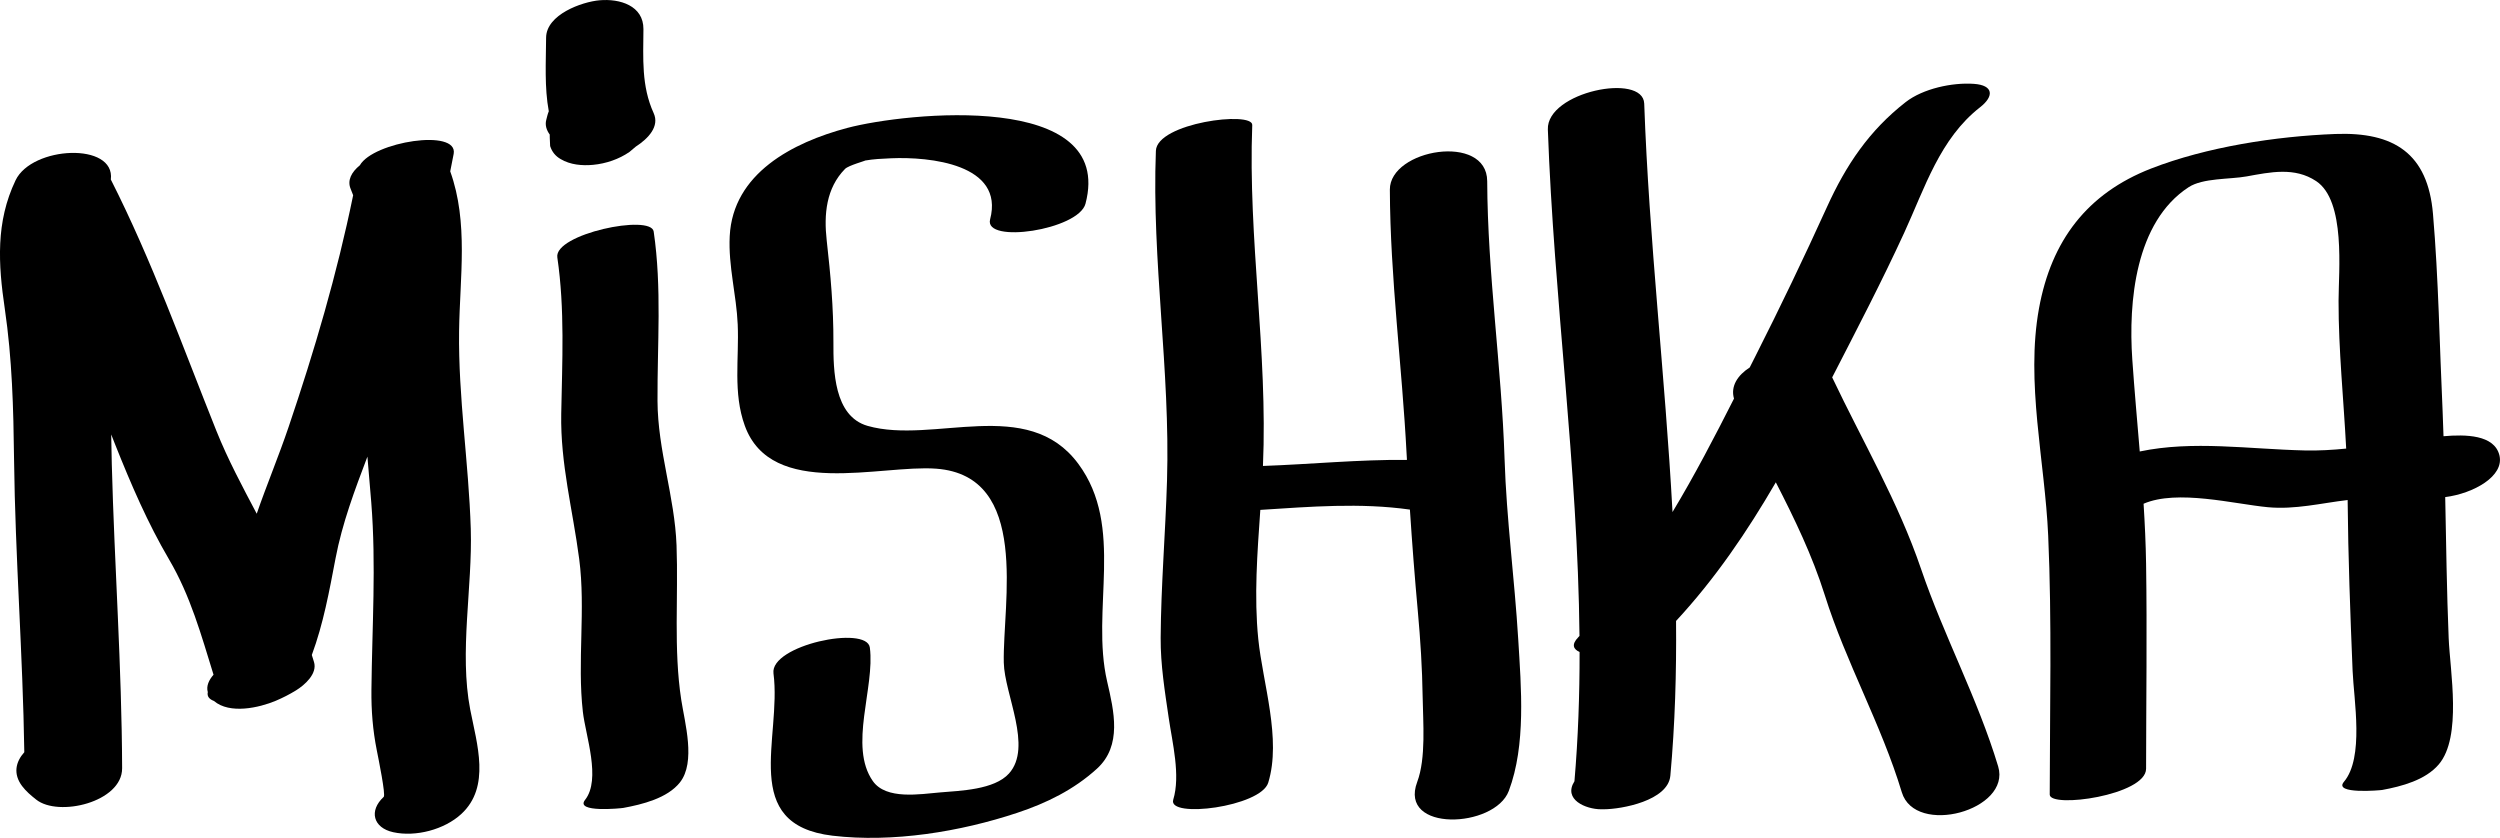
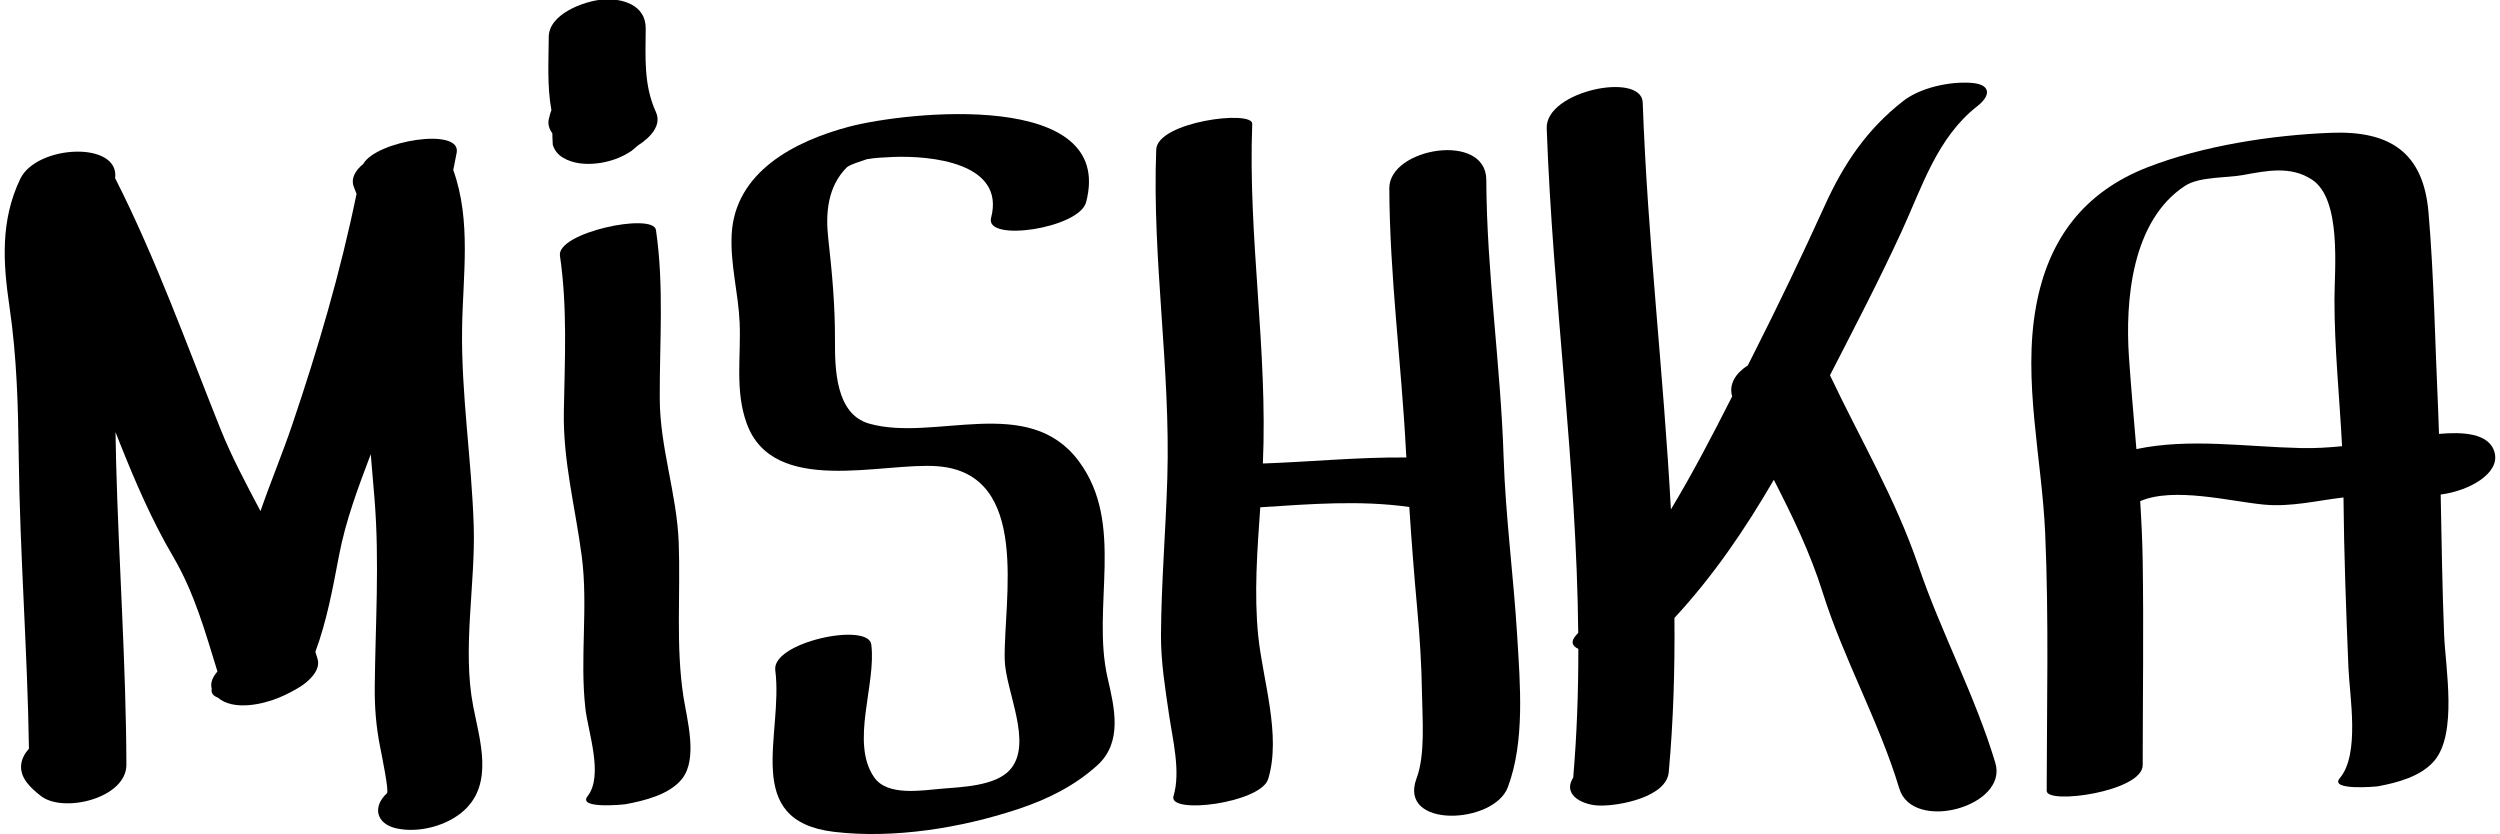
- <svg xmlns="http://www.w3.org/2000/svg" version="1.1" id="Layer_1" x="0px" y="0px" viewBox="0 0 101.615 34.056" enable-background="new 0 0 101.615 34.056" xml:space="preserve">
+ <svg xmlns="http://www.w3.org/2000/svg" version="1.1" id="Layer_1" x="0px" y="0px" viewBox="0 0 102 34" enable-background="new 0 0 102 34" xml:space="preserve">
  <g>
-     <path d="M19.135,21.495c-0.083-2.683-0.51-5.347-0.475-8.035c0.028-2.174,0.389-4.41-0.36-6.495   c0.047-0.237,0.096-0.473,0.14-0.711c0.193-1.045-3.271-0.492-3.813,0.464c-0.343,0.28-0.519,0.615-0.375,0.957   c0.037,0.086,0.069,0.174,0.102,0.261c-0.656,3.204-1.57,6.306-2.621,9.412c-0.402,1.188-0.888,2.349-1.298,3.533   c-0.582-1.104-1.169-2.194-1.643-3.377c-1.374-3.433-2.612-6.902-4.287-10.206c0.19-1.528-3.204-1.368-3.873,0.032   c-0.809,1.694-0.705,3.403-0.438,5.214c0.3,2.042,0.353,4.05,0.377,6.111c0.047,3.976,0.358,7.943,0.417,11.919   c-0.354,0.395-0.461,0.881-0.091,1.375c0.162,0.216,0.361,0.382,0.571,0.549c0.904,0.724,3.5,0.107,3.496-1.271   c-0.014-4.123-0.312-8.238-0.42-12.358c-0.011-0.404-0.018-0.807-0.024-1.21c0.057,0.145,0.114,0.29,0.171,0.434   c0.64,1.604,1.31,3.163,2.185,4.654c0.868,1.478,1.303,3.064,1.803,4.677c-0.189,0.217-0.303,0.462-0.233,0.708   c-0.039,0.18,0.07,0.292,0.251,0.36c0.639,0.548,1.841,0.274,2.509-0.007c0.287-0.121,0.561-0.261,0.826-0.424   c0.345-0.212,0.883-0.679,0.729-1.159c-0.03-0.093-0.058-0.186-0.087-0.279c0.47-1.27,0.709-2.589,0.965-3.93   c0.272-1.428,0.782-2.78,1.295-4.133c0.052,0.619,0.106,1.238,0.156,1.855c0.204,2.554,0.033,5.072,0.007,7.626   c-0.008,0.847,0.054,1.633,0.219,2.461c0.068,0.343,0.367,1.808,0.281,1.887c-0.611,0.564-0.433,1.257,0.385,1.437   c0.915,0.201,2.081-0.105,2.77-0.742c1.198-1.106,0.632-2.845,0.361-4.241C18.661,26.501,19.208,23.879,19.135,21.495z" />
-     <path d="M27.499,22.17c-0.074-1.988-0.765-3.862-0.774-5.872c-0.011-2.305,0.181-4.593-0.155-6.886   c-0.106-0.725-4.056,0.1-3.917,1.05c0.309,2.11,0.197,4.229,0.159,6.354c-0.037,2.044,0.468,3.898,0.73,5.904   c0.269,2.054-0.084,4.157,0.149,6.213c0.109,0.962,0.75,2.743,0.089,3.58c-0.42,0.532,1.469,0.342,1.553,0.326   c0.769-0.142,1.793-0.392,2.304-1.038c0.653-0.828,0.196-2.426,0.053-3.357C27.374,26.385,27.576,24.249,27.499,22.17z" />
-     <path d="M43.828,18.851c-2.062-2.784-5.889-0.78-8.561-1.54c-1.377-0.392-1.395-2.271-1.392-3.396   c0.004-1.426-0.114-2.732-0.273-4.146c-0.119-1.052-0.024-2.121,0.746-2.904c0.142-0.144,0.859-0.336,0.81-0.339   c0.354-0.061,0.676-0.076,1.067-0.093c1.549-0.066,4.613,0.232,4.019,2.483c-0.266,1.01,3.596,0.431,3.877-0.637   c1.213-4.598-7.284-3.714-9.686-3.078c-2.21,0.588-4.648,1.846-4.775,4.399c-0.061,1.219,0.273,2.379,0.325,3.587   c0.061,1.39-0.198,2.776,0.289,4.118c1.082,2.982,5.52,1.576,7.778,1.745c3.845,0.287,2.697,5.469,2.748,7.883   c0.027,1.288,1.181,3.429,0.211,4.507c-0.595,0.662-1.982,0.699-2.792,0.768c-0.813,0.068-2.201,0.312-2.742-0.461   c-0.993-1.418,0.091-3.799-0.121-5.425c-0.121-0.924-4.066-0.095-3.917,1.05c0.342,2.627-1.399,6.145,2.402,6.596   c2.441,0.289,5.191-0.161,7.5-0.928c1.196-0.396,2.307-0.942,3.243-1.793c1.035-0.941,0.694-2.348,0.417-3.547   C44.324,24.782,45.732,21.421,43.828,18.851z" />
-     <path d="M61.155,18.662c-0.122-3.777-0.69-7.513-0.706-11.297c-0.008-1.971-3.963-1.305-3.957,0.343   c0.015,3.608,0.497,7.167,0.682,10.764c0.004,0.074,0.008,0.147,0.013,0.221c-1.949-0.018-3.899,0.177-5.853,0.246   c0.201-4.633-0.611-9.227-0.435-13.857c0.022-0.582-3.874-0.09-3.917,1.049c-0.171,4.475,0.587,8.915,0.453,13.392   c-0.064,2.136-0.245,4.264-0.259,6.402c-0.007,1.095,0.171,2.183,0.329,3.263c0.146,0.999,0.484,2.331,0.182,3.318   c-0.237,0.772,3.561,0.29,3.862-0.694c0.544-1.778-0.222-4.039-0.405-5.839c-0.175-1.725-0.039-3.499,0.083-5.248   c2.03-0.13,4.059-0.297,6.08-0.012c0.09,1.378,0.196,2.754,0.322,4.134c0.105,1.157,0.179,2.313,0.196,3.475   c0.015,1.019,0.142,2.496-0.221,3.461c-0.773,2.057,3.15,1.889,3.723,0.364c0.703-1.87,0.502-4.199,0.383-6.164   C61.562,23.54,61.233,21.109,61.155,18.662z" />
-     <path d="M78.087,23.136c-0.939-2.758-2.373-5.177-3.616-7.797c1.001-1.949,2.018-3.898,2.932-5.888   c0.831-1.808,1.446-3.819,3.08-5.092c0.574-0.447,0.55-0.896-0.255-0.951c-0.875-0.061-2.064,0.192-2.77,0.742   c-1.485,1.158-2.427,2.563-3.201,4.268c-0.932,2.051-1.896,4.063-2.914,6.075c-0.074,0.147-0.149,0.295-0.224,0.443   c-0.49,0.315-0.785,0.762-0.639,1.266c-0.792,1.563-1.6,3.117-2.499,4.61c-0.299-5.534-0.955-11.061-1.15-16.6   c-0.045-1.27-3.971-0.479-3.917,1.049c0.243,6.868,1.219,13.719,1.286,20.587c-0.016,0.017-0.031,0.034-0.047,0.051   c-0.301,0.308-0.19,0.494,0.051,0.602c0.002,1.75-0.059,3.501-0.209,5.254c-0.472,0.745,0.463,1.139,1.084,1.139   c0.032,0,0.064,0,0.096,0c0.739,0,2.626-0.35,2.718-1.364c0.191-2.1,0.251-4.196,0.232-6.291c1.59-1.715,2.89-3.63,4.055-5.635   c0.759,1.48,1.482,2.972,1.989,4.582c0.861,2.741,2.299,5.261,3.131,8.014c0.544,1.806,4.457,0.738,3.917-1.049   C80.388,28.398,79.013,25.854,78.087,23.136z" />
-     <path d="M101.59,18.501c-0.21-0.832-1.372-0.849-2.271-0.77c-0.012-0.335-0.02-0.671-0.036-1.006   c-0.125-2.661-0.165-5.379-0.392-8.032c-0.209-2.458-1.585-3.337-3.972-3.247c-2.416,0.092-5.229,0.527-7.482,1.403   c-2.607,1.014-4.058,2.935-4.559,5.681c-0.549,3.014,0.24,6.219,0.373,9.246c0.154,3.503,0.066,7.014,0.062,10.519   c0,0.573,3.916,0.031,3.917-1.049c0.003-2.776,0.042-5.551,0-8.327c-0.013-0.818-0.051-1.632-0.102-2.444   c1.369-0.593,3.687,0.012,5.05,0.141c1.107,0.104,2.169-0.166,3.244-0.292c0.021,2.312,0.107,4.635,0.202,6.944   c0.049,1.184,0.477,3.53-0.354,4.511c-0.437,0.516,1.48,0.343,1.555,0.33c0.793-0.146,1.761-0.401,2.303-1.041   c0.949-1.12,0.456-3.79,0.401-5.126c-0.078-1.91-0.102-3.824-0.141-5.737C100.542,20.058,101.805,19.351,101.59,18.501z    M86.972,18.351c-0.103-1.245-0.217-2.49-0.303-3.743c-0.16-2.331,0.117-5.583,2.29-6.999c0.58-0.379,1.675-0.315,2.354-0.438   c0.97-0.176,1.956-0.389,2.829,0.19c1.21,0.802,0.912,3.657,0.911,4.869c-0.003,2.005,0.207,4.001,0.31,6.003   c-0.552,0.055-1.111,0.089-1.683,0.076C91.394,18.256,89.136,17.896,86.972,18.351z" />
-     <path d="M24.108,6.7c0.521-0.05,1.045-0.226,1.477-0.524c0.085-0.072,0.171-0.144,0.256-0.216   c0.52-0.335,0.972-0.827,0.728-1.361c-0.504-1.105-0.423-2.231-0.416-3.414c0.006-0.958-0.963-1.246-1.781-1.174   c-0.723,0.063-2.168,0.581-2.175,1.52c-0.006,0.993-0.071,2.016,0.109,2.992c-0.047,0.113-0.074,0.239-0.104,0.355   c-0.055,0.212,0.016,0.42,0.142,0.59c0,0.045,0.002,0.089,0.002,0.134c0.005,0.112,0.01,0.224,0.015,0.335   c0.073,0.232,0.216,0.409,0.429,0.53C23.178,6.7,23.668,6.742,24.108,6.7z" />
+     <path d="M19.328,21.467c-0.083-2.683-0.51-5.347-0.475-8.035c0.028-2.174,0.389-4.41-0.36-6.495   c0.047-0.237,0.096-0.473,0.14-0.711c0.193-1.045-3.271-0.492-3.813,0.464c-0.343,0.28-0.519,0.615-0.375,0.957   c0.037,0.086,0.069,0.174,0.102,0.261c-0.656,3.204-1.57,6.306-2.621,9.412c-0.402,1.188-0.888,2.349-1.298,3.533   c-0.582-1.104-1.169-2.194-1.643-3.377c-1.374-3.433-2.612-6.902-4.287-10.206c0.19-1.528-3.204-1.368-3.873,0.032   c-0.809,1.694-0.705,3.403-0.438,5.214c0.3,2.042,0.353,4.05,0.377,6.111c0.047,3.976,0.358,7.943,0.417,11.919   c-0.354,0.395-0.461,0.881-0.091,1.375c0.162,0.216,0.361,0.382,0.571,0.549c0.904,0.724,3.5,0.107,3.496-1.271   c-0.014-4.123-0.312-8.238-0.42-12.358c-0.011-0.404-0.018-0.807-0.024-1.21c0.057,0.145,0.114,0.29,0.171,0.434   c0.64,1.604,1.31,3.163,2.185,4.654c0.868,1.478,1.303,3.064,1.803,4.677c-0.189,0.217-0.303,0.462-0.233,0.708   c-0.039,0.18,0.07,0.292,0.251,0.36c0.639,0.548,1.841,0.274,2.509-0.007c0.287-0.121,0.561-0.261,0.826-0.424   c0.345-0.212,0.883-0.679,0.729-1.159c-0.03-0.093-0.058-0.186-0.087-0.279c0.47-1.27,0.709-2.589,0.965-3.93   c0.272-1.428,0.782-2.78,1.295-4.133c0.052,0.619,0.106,1.238,0.156,1.855c0.204,2.554,0.033,5.072,0.007,7.626   c-0.008,0.847,0.054,1.633,0.219,2.461c0.068,0.343,0.367,1.808,0.281,1.887c-0.611,0.564-0.433,1.257,0.385,1.437   c0.915,0.201,2.081-0.105,2.77-0.742c1.198-1.106,0.632-2.845,0.361-4.241C18.854,26.473,19.401,23.851,19.328,21.467z" />
+     <path d="M27.692,22.142c-0.074-1.988-0.765-3.862-0.774-5.872c-0.011-2.305,0.181-4.593-0.155-6.886   c-0.106-0.725-4.056,0.1-3.917,1.05c0.309,2.11,0.197,4.229,0.159,6.354c-0.037,2.044,0.468,3.898,0.73,5.904   c0.269,2.054-0.084,4.157,0.149,6.213c0.109,0.962,0.75,2.743,0.089,3.58c-0.42,0.532,1.469,0.342,1.553,0.326   c0.769-0.142,1.793-0.392,2.304-1.038c0.653-0.828,0.196-2.426,0.053-3.357C27.567,26.357,27.768,24.221,27.692,22.142z" />
+     <path d="M44.02,18.823c-2.062-2.784-5.889-0.78-8.561-1.54c-1.377-0.392-1.395-2.271-1.392-3.396   c0.004-1.426-0.114-2.732-0.273-4.146c-0.119-1.052-0.024-2.121,0.746-2.904c0.142-0.144,0.859-0.336,0.81-0.339   c0.354-0.061,0.676-0.076,1.067-0.093c1.549-0.066,4.613,0.232,4.019,2.483c-0.266,1.01,3.596,0.431,3.877-0.637   c1.213-4.598-7.284-3.714-9.686-3.078c-2.21,0.588-4.648,1.846-4.775,4.399c-0.061,1.219,0.273,2.379,0.325,3.587   c0.061,1.39-0.198,2.776,0.289,4.118c1.082,2.982,5.52,1.576,7.778,1.745c3.845,0.287,2.697,5.469,2.748,7.883   c0.027,1.288,1.181,3.429,0.211,4.507c-0.595,0.662-1.982,0.699-2.792,0.768c-0.813,0.068-2.201,0.312-2.742-0.461   c-0.993-1.418,0.091-3.799-0.121-5.425c-0.121-0.924-4.066-0.095-3.917,1.05c0.342,2.627-1.399,6.145,2.402,6.596   c2.441,0.289,5.191-0.161,7.5-0.928c1.196-0.396,2.307-0.942,3.243-1.793c1.035-0.941,0.694-2.348,0.417-3.547   C44.517,24.754,45.925,21.393,44.02,18.823z" />
+     <path d="M61.347,18.634c-0.122-3.777-0.69-7.513-0.706-11.297c-0.008-1.971-3.963-1.305-3.957,0.343   c0.015,3.608,0.497,7.167,0.682,10.764c0.004,0.074,0.008,0.147,0.013,0.221c-1.949-0.018-3.899,0.177-5.853,0.246   c0.201-4.633-0.611-9.227-0.435-13.857c0.022-0.582-3.874-0.09-3.917,1.049c-0.171,4.475,0.587,8.915,0.453,13.392   c-0.064,2.136-0.245,4.264-0.259,6.402c-0.007,1.095,0.171,2.183,0.329,3.263c0.146,0.999,0.484,2.331,0.182,3.318   c-0.237,0.772,3.561,0.29,3.862-0.694c0.544-1.778-0.222-4.039-0.405-5.839c-0.175-1.725-0.039-3.499,0.083-5.248   c2.03-0.13,4.059-0.297,6.08-0.012c0.09,1.378,0.196,2.754,0.322,4.134c0.105,1.157,0.179,2.313,0.196,3.475   c0.015,1.019,0.142,2.496-0.221,3.461c-0.773,2.057,3.15,1.889,3.723,0.364c0.703-1.87,0.502-4.199,0.383-6.164   C61.755,23.512,61.425,21.081,61.347,18.634z" />
+     <path d="M78.279,23.108c-0.939-2.758-2.373-5.177-3.616-7.797c1.001-1.949,2.018-3.898,2.932-5.888   c0.831-1.808,1.446-3.819,3.08-5.092c0.574-0.447,0.55-0.896-0.255-0.951c-0.875-0.061-2.064,0.192-2.77,0.742   c-1.485,1.158-2.427,2.563-3.201,4.268c-0.932,2.051-1.896,4.063-2.914,6.075c-0.074,0.147-0.149,0.295-0.224,0.443   c-0.49,0.315-0.785,0.762-0.639,1.266c-0.792,1.563-1.6,3.117-2.499,4.61c-0.299-5.534-0.955-11.061-1.15-16.6   c-0.045-1.27-3.971-0.479-3.917,1.049c0.243,6.868,1.219,13.719,1.286,20.587c-0.016,0.017-0.031,0.034-0.047,0.051   c-0.301,0.308-0.19,0.494,0.051,0.602c0.002,1.75-0.059,3.501-0.209,5.254c-0.472,0.745,0.463,1.139,1.084,1.139   c0.032,0,0.064,0,0.096,0c0.739,0,2.626-0.35,2.718-1.364c0.191-2.1,0.251-4.196,0.232-6.291   c1.59-1.715,2.89-3.63,4.055-5.635c0.759,1.48,1.482,2.972,1.989,4.582c0.861,2.741,2.299,5.261,3.131,8.014   c0.544,1.806,4.457,0.738,3.917-1.049C80.581,28.37,79.206,25.826,78.279,23.108z" />
+     <path d="M101.782,18.473c-0.21-0.832-1.372-0.849-2.271-0.77c-0.012-0.335-0.02-0.671-0.036-1.006   c-0.125-2.661-0.165-5.379-0.392-8.032c-0.209-2.458-1.585-3.337-3.972-3.247c-2.416,0.092-5.229,0.527-7.482,1.403   c-2.607,1.014-4.058,2.935-4.559,5.681c-0.549,3.014,0.24,6.219,0.373,9.246c0.154,3.503,0.066,7.014,0.062,10.519   c0,0.573,3.916,0.031,3.917-1.049c0.003-2.776,0.042-5.551,0-8.327c-0.013-0.818-0.051-1.632-0.102-2.444   c1.369-0.593,3.687,0.012,5.05,0.141c1.107,0.104,2.169-0.166,3.244-0.292c0.021,2.312,0.107,4.635,0.202,6.944   c0.049,1.184,0.477,3.53-0.354,4.511c-0.437,0.516,1.48,0.343,1.555,0.33c0.793-0.146,1.761-0.401,2.303-1.041   c0.949-1.12,0.456-3.79,0.401-5.126c-0.078-1.91-0.102-3.824-0.141-5.737   C100.734,20.03,101.998,19.323,101.782,18.473z M87.165,18.323c-0.103-1.245-0.217-2.49-0.303-3.743   c-0.16-2.331,0.117-5.583,2.29-6.999c0.58-0.379,1.675-0.315,2.354-0.438c0.97-0.176,1.956-0.389,2.829,0.19   c1.21,0.802,0.912,3.657,0.911,4.869c-0.003,2.005,0.207,4.001,0.31,6.003c-0.552,0.055-1.111,0.089-1.683,0.076   C91.587,18.228,89.329,17.868,87.165,18.323z" />
+     <path d="M24.3,6.672c0.521-0.05,1.045-0.226,1.477-0.524c0.085-0.072,0.171-0.144,0.256-0.216   c0.52-0.335,0.972-0.827,0.728-1.361c-0.504-1.105-0.423-2.231-0.416-3.414c0.006-0.958-0.963-1.246-1.781-1.174   c-0.723,0.063-2.168,0.581-2.175,1.52c-0.006,0.993-0.071,2.016,0.109,2.992c-0.047,0.113-0.074,0.239-0.104,0.355   c-0.055,0.212,0.016,0.42,0.142,0.59c0,0.045,0.002,0.089,0.002,0.134c0.005,0.112,0.01,0.224,0.015,0.335   c0.073,0.232,0.216,0.409,0.429,0.53C23.37,6.672,23.86,6.714,24.3,6.672z" />
  </g>
</svg>
